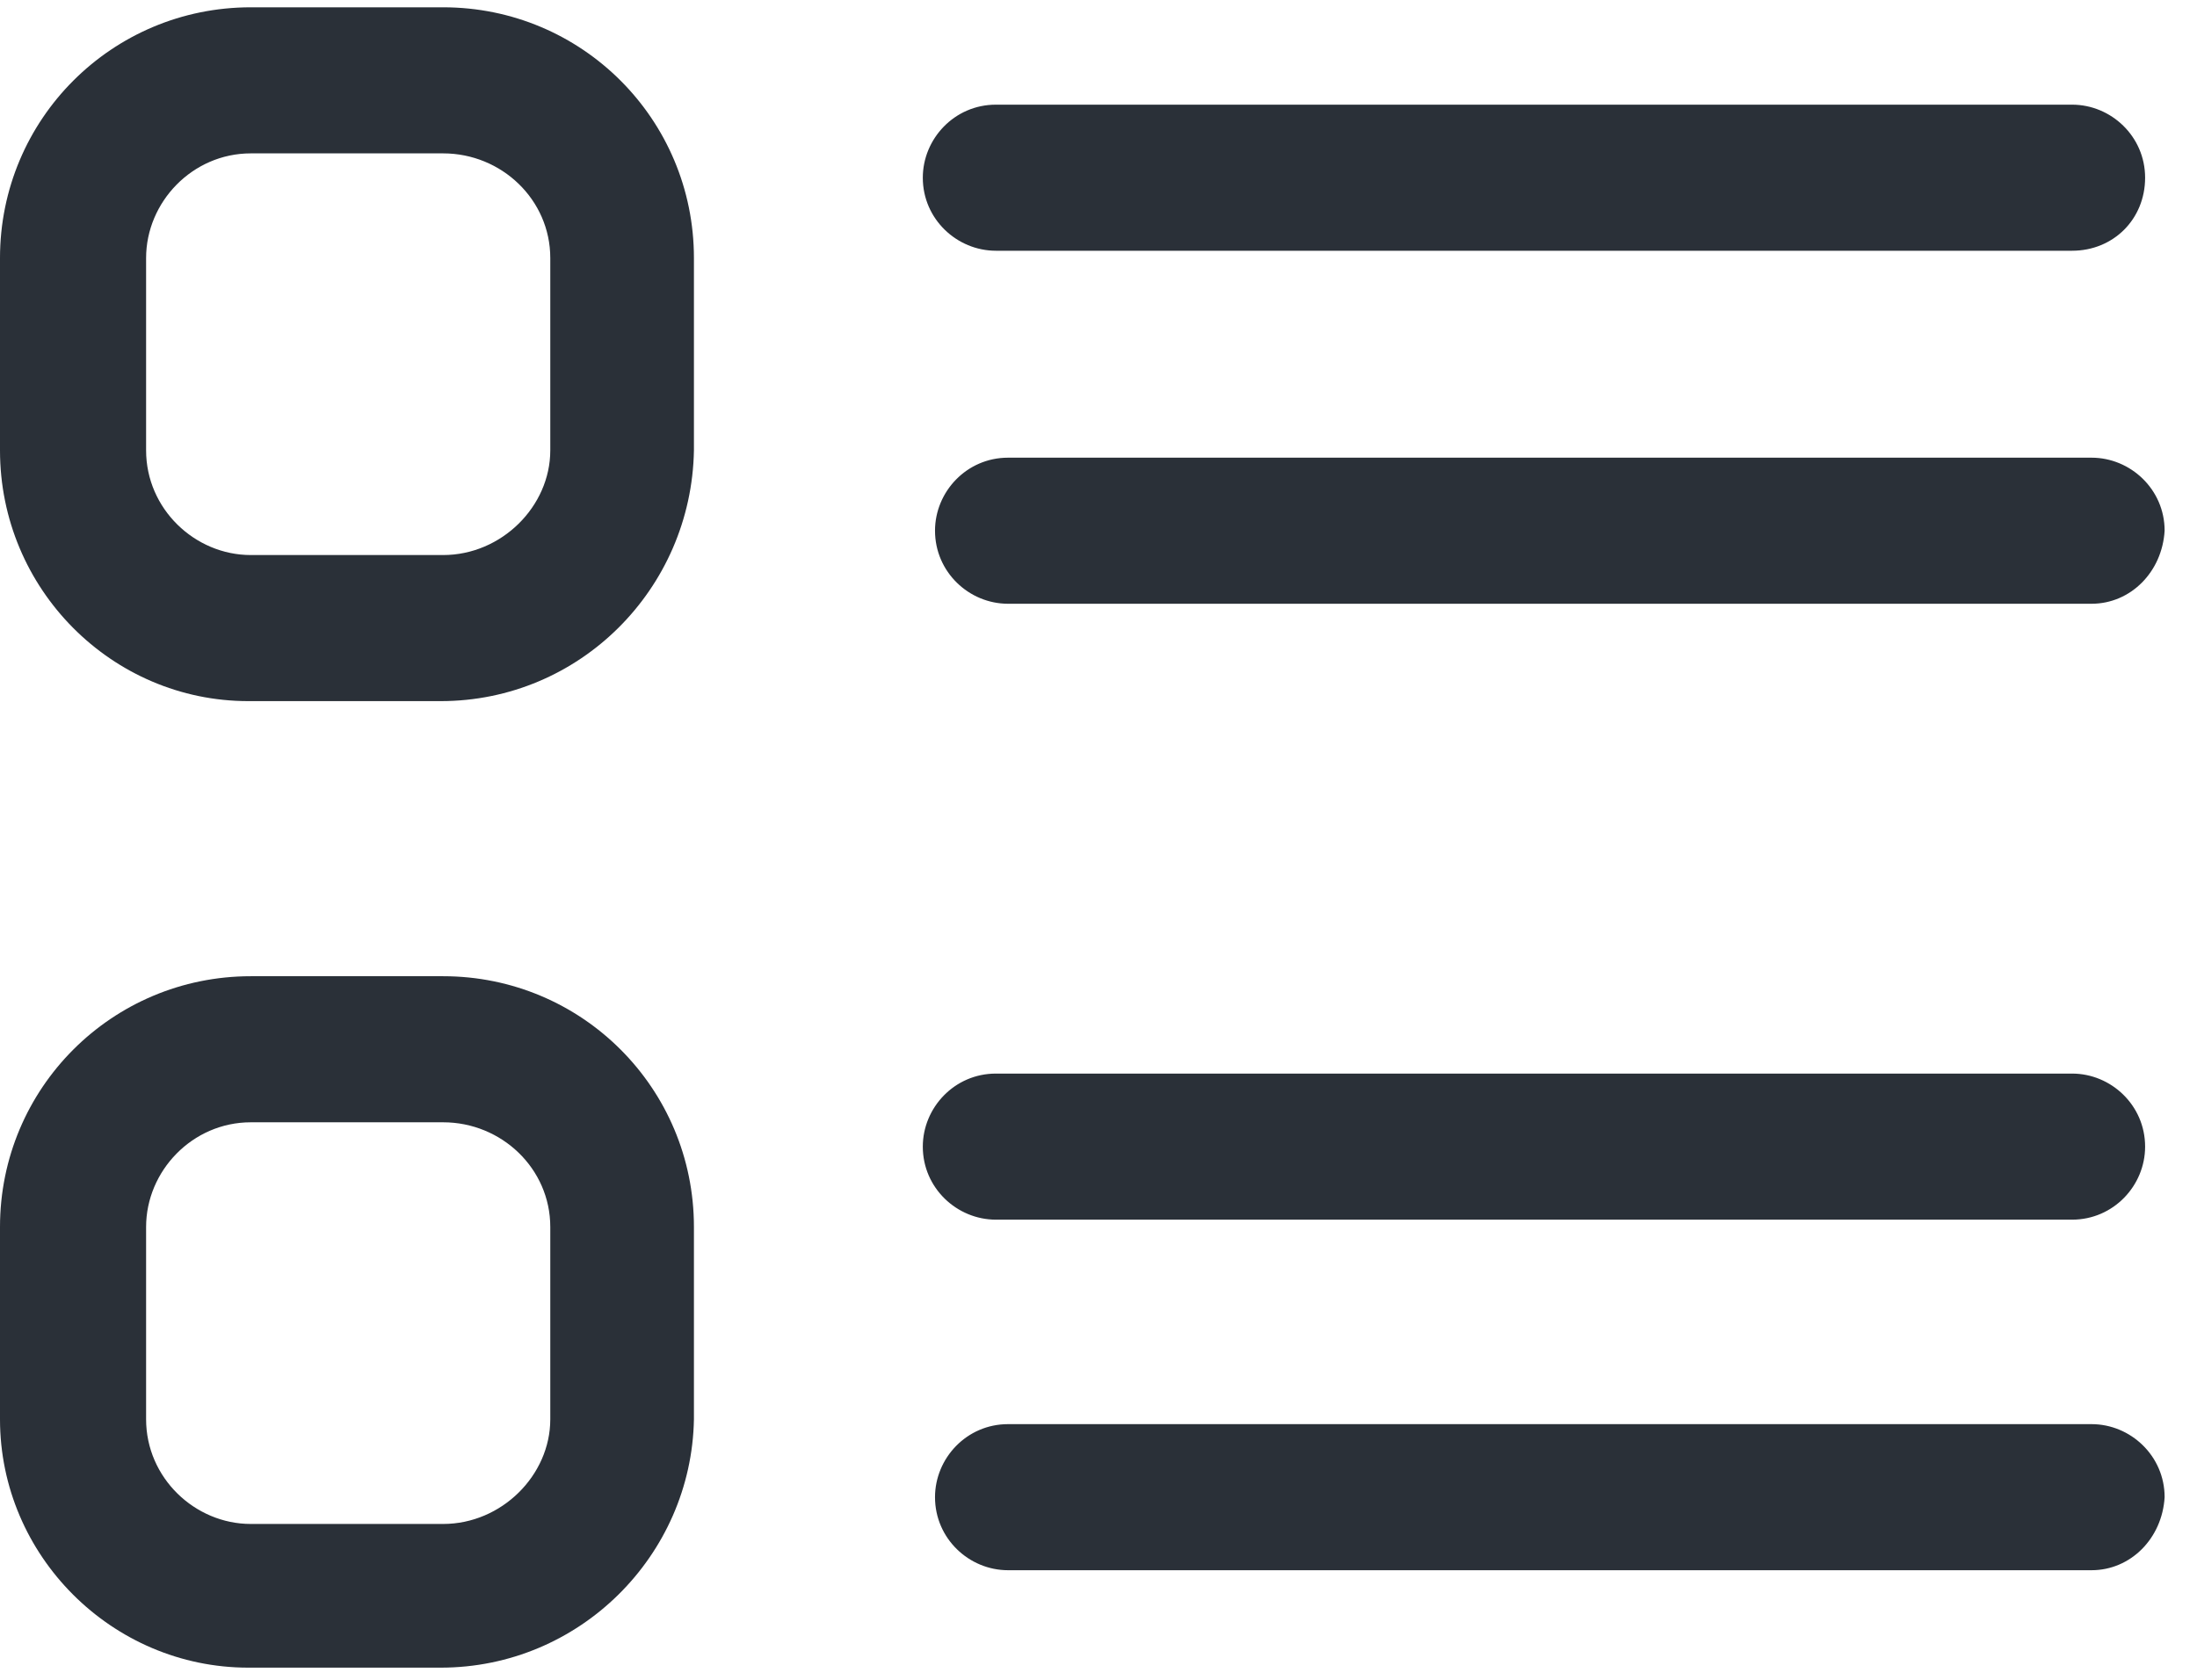
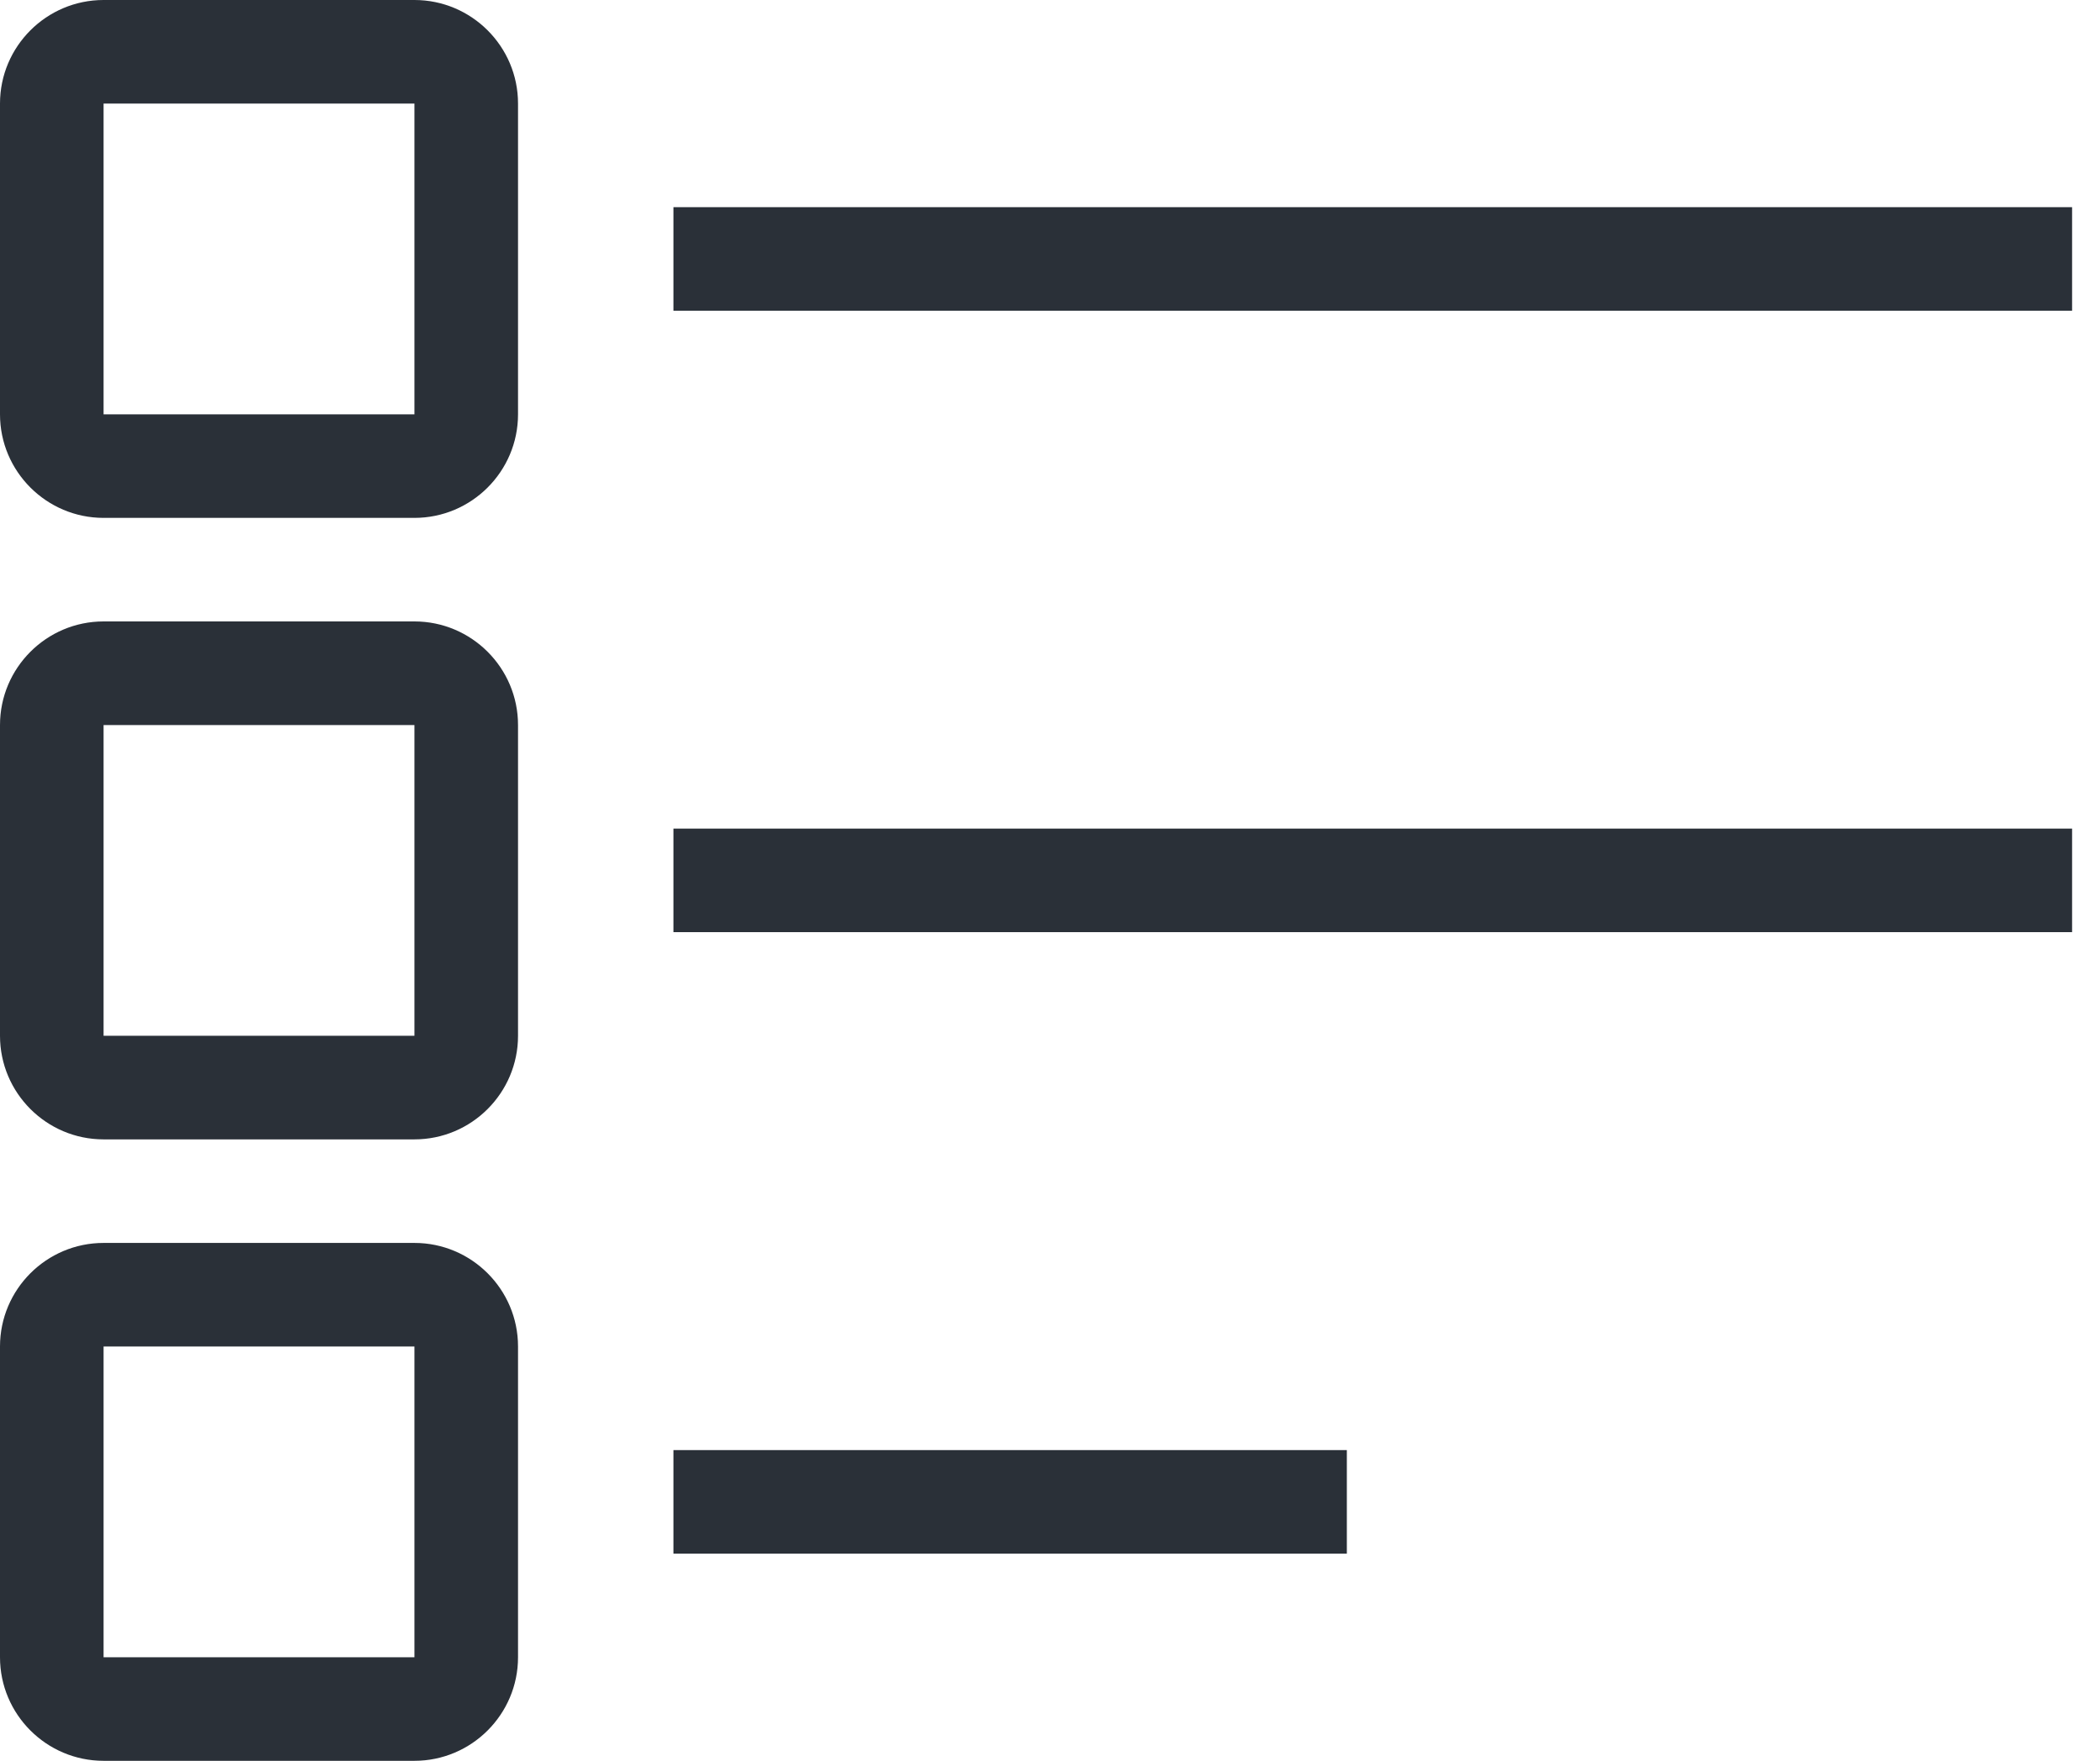
- <svg xmlns="http://www.w3.org/2000/svg" width="34px" height="26px" viewBox="0 0 34 26" version="1.1">
+ <svg xmlns="http://www.w3.org/2000/svg" width="31px" height="26px" viewBox="0 0 31 26" version="1.1">
  <defs />
  <g id="Page-1" stroke="none" stroke-width="1" fill="none" fill-rule="evenodd">
    <g id="Group" fill="#2A3038">
-       <path d="M32.368,24.304 L15.6,24.304 C14.997,24.304 14.47,23.814 14.47,23.174 C14.47,22.571 14.959,22.043 15.6,22.043 L32.368,22.043 C32.971,22.043 33.499,22.533 33.499,23.174 C33.461,23.814 32.971,24.304 32.368,24.304 L32.368,24.304 Z" id="Shape" />
-       <path d="M32.067,18.878 L15.412,18.878 C14.809,18.878 14.281,18.388 14.281,17.748 C14.281,17.145 14.771,16.617 15.412,16.617 L32.067,16.617 C32.67,16.617 33.197,17.107 33.197,17.748 C33.197,18.351 32.707,18.878 32.067,18.878 L32.067,18.878 Z" id="Shape-Copy" />
-       <path d="M6.82,25.812 L3.843,25.812 C1.733,25.812 0,24.078 0,21.968 L0,18.991 C0,16.843 1.733,15.11 3.881,15.11 L6.858,15.11 C9.006,15.11 10.739,16.843 10.739,18.991 L10.739,21.968 C10.701,24.078 8.968,25.812 6.82,25.812 L6.82,25.812 Z M3.881,17.371 C2.977,17.371 2.261,18.125 2.261,18.991 L2.261,21.968 C2.261,22.872 3.014,23.588 3.881,23.588 L6.858,23.588 C7.762,23.588 8.516,22.835 8.516,21.968 L8.516,18.991 C8.516,18.087 7.762,17.371 6.858,17.371 L3.881,17.371 L3.881,17.371 Z" id="Shape-Copy-2" />
-       <path d="M32.368,9.345 L15.6,9.345 C14.997,9.345 14.47,8.855 14.47,8.214 C14.47,7.612 14.959,7.084 15.6,7.084 L32.368,7.084 C32.971,7.084 33.499,7.574 33.499,8.214 C33.461,8.855 32.971,9.345 32.368,9.345 L32.368,9.345 Z" id="Shape-Copy-3" />
-       <path d="M32.067,3.881 L15.412,3.881 C14.809,3.881 14.281,3.391 14.281,2.751 C14.281,2.148 14.771,1.62 15.412,1.62 L32.067,1.62 C32.67,1.62 33.197,2.11 33.197,2.751 C33.197,3.391 32.707,3.881 32.067,3.881 L32.067,3.881 Z" id="Shape-Copy-4" />
-       <path d="M6.82,10.852 L3.843,10.852 C1.733,10.852 0,9.119 0,6.971 L0,3.994 C0,1.846 1.733,0.113 3.881,0.113 L6.858,0.113 C9.006,0.113 10.739,1.846 10.739,3.994 L10.739,6.971 C10.701,9.119 8.968,10.852 6.82,10.852 L6.82,10.852 Z M3.881,2.374 C2.977,2.374 2.261,3.128 2.261,3.994 L2.261,6.971 C2.261,7.875 3.014,8.591 3.881,8.591 L6.858,8.591 C7.762,8.591 8.516,7.838 8.516,6.971 L8.516,3.994 C8.516,3.09 7.762,2.374 6.858,2.374 L3.881,2.374 L3.881,2.374 Z" id="Shape-Copy-5" />
+       <rect id="Rectangle-path-Copy-3" x="9.941" y="3.059" width="20.647" height="1.529" />
+       <rect id="Rectangle-path-Copy" x="9.941" y="12.235" width="20.647" height="1.529" />
+       <rect id="Rectangle-path-Copy-2" x="9.941" y="21.412" width="9.941" height="1.529" />
+       <path d="M6.118,7.647 L1.529,7.647 C0.686,7.647 0,6.961 0,6.118 L0,1.529 C0,0.686 0.686,0 1.529,0 L6.118,0 C6.961,0 7.647,0.686 7.647,1.529 L7.647,6.118 C7.647,6.961 6.961,7.647 6.118,7.647 L6.118,7.647 Z M1.529,1.529 L1.529,6.118 L6.118,6.118 L6.118,1.529 L1.529,1.529 L1.529,1.529 Z" id="Shape-Copy" />
+       <path d="M6.118,16.824 L1.529,16.824 C0.686,16.824 0,16.138 0,15.294 L0,10.706 C0,9.862 0.686,9.176 1.529,9.176 L6.118,9.176 C6.961,9.176 7.647,9.862 7.647,10.706 L7.647,15.294 C7.647,16.138 6.961,16.824 6.118,16.824 L6.118,16.824 Z M1.529,10.706 L1.529,15.294 L6.118,15.294 L6.118,10.706 L1.529,10.706 L1.529,10.706 Z" id="Shape-Copy-2" />
+       <path d="M6.118,26 L1.529,26 C0.686,26 0,25.314 0,24.471 L0,19.882 C0,19.039 0.686,18.353 1.529,18.353 L6.118,18.353 C6.961,18.353 7.647,19.039 7.647,19.882 L7.647,24.471 C7.647,25.314 6.961,26 6.118,26 L6.118,26 Z M1.529,19.882 L1.529,24.471 L6.118,24.471 L6.118,19.882 L1.529,19.882 L1.529,19.882 Z" id="Shape" />
    </g>
  </g>
</svg>
